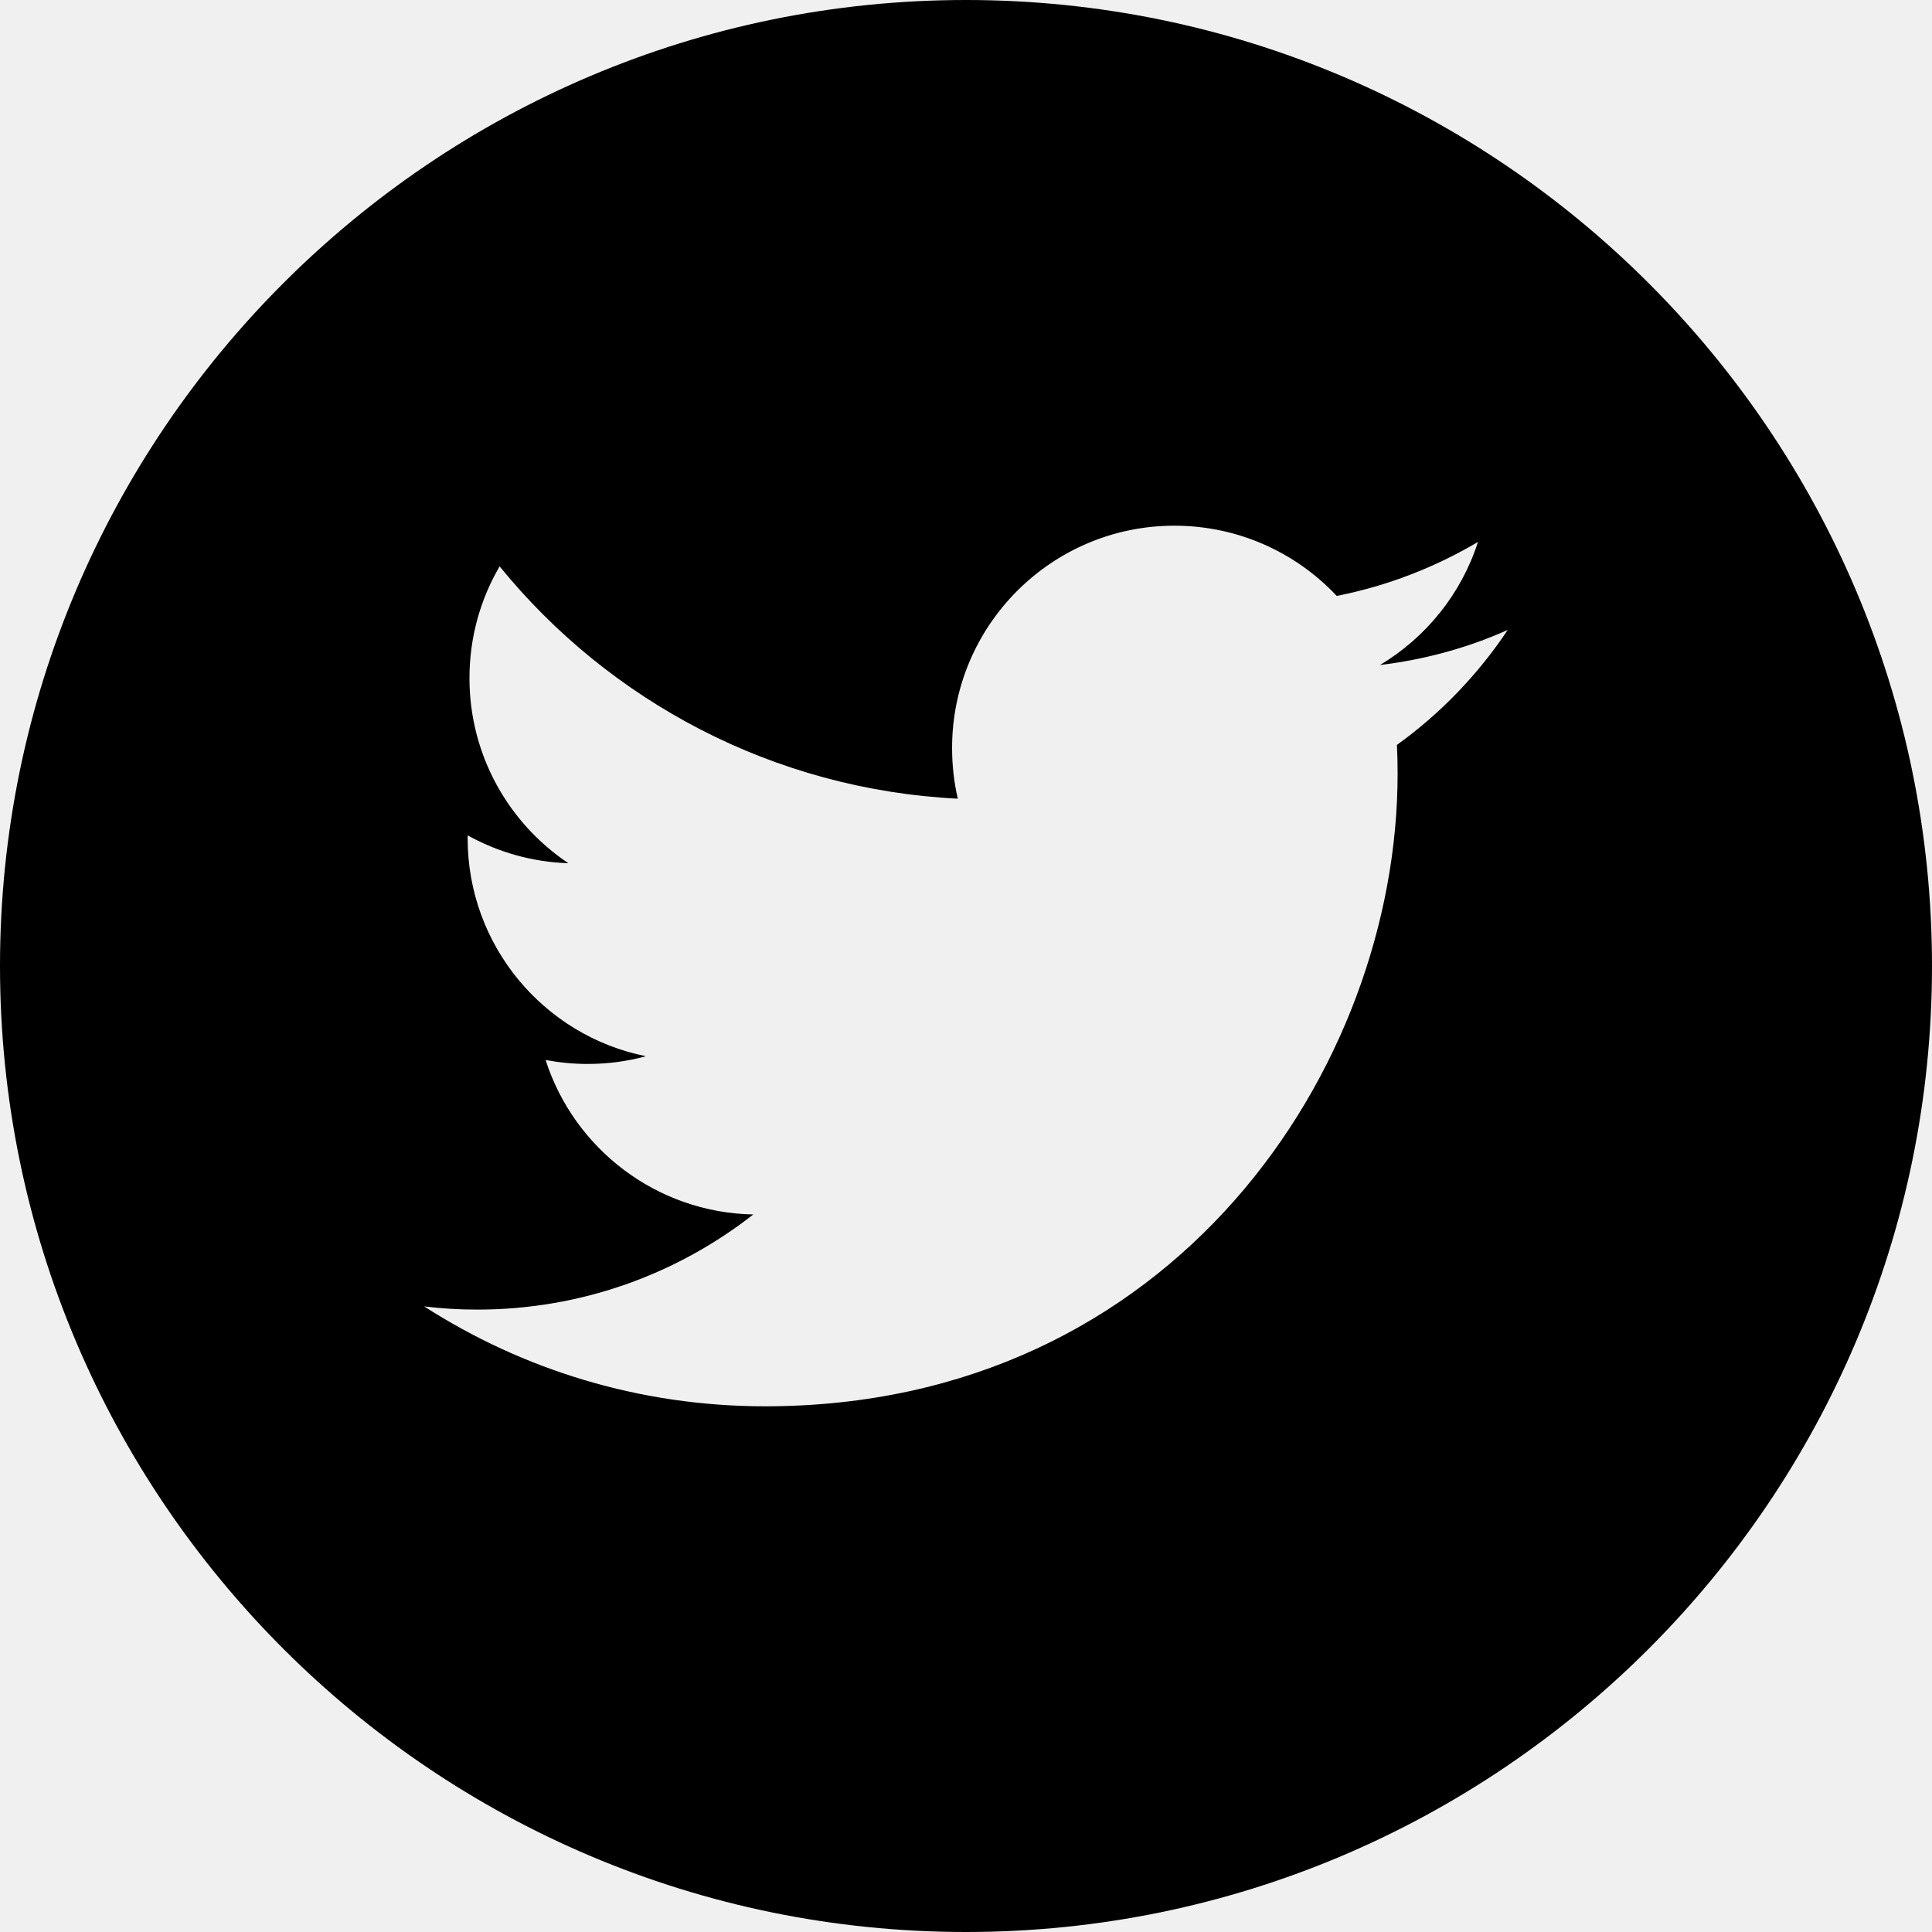
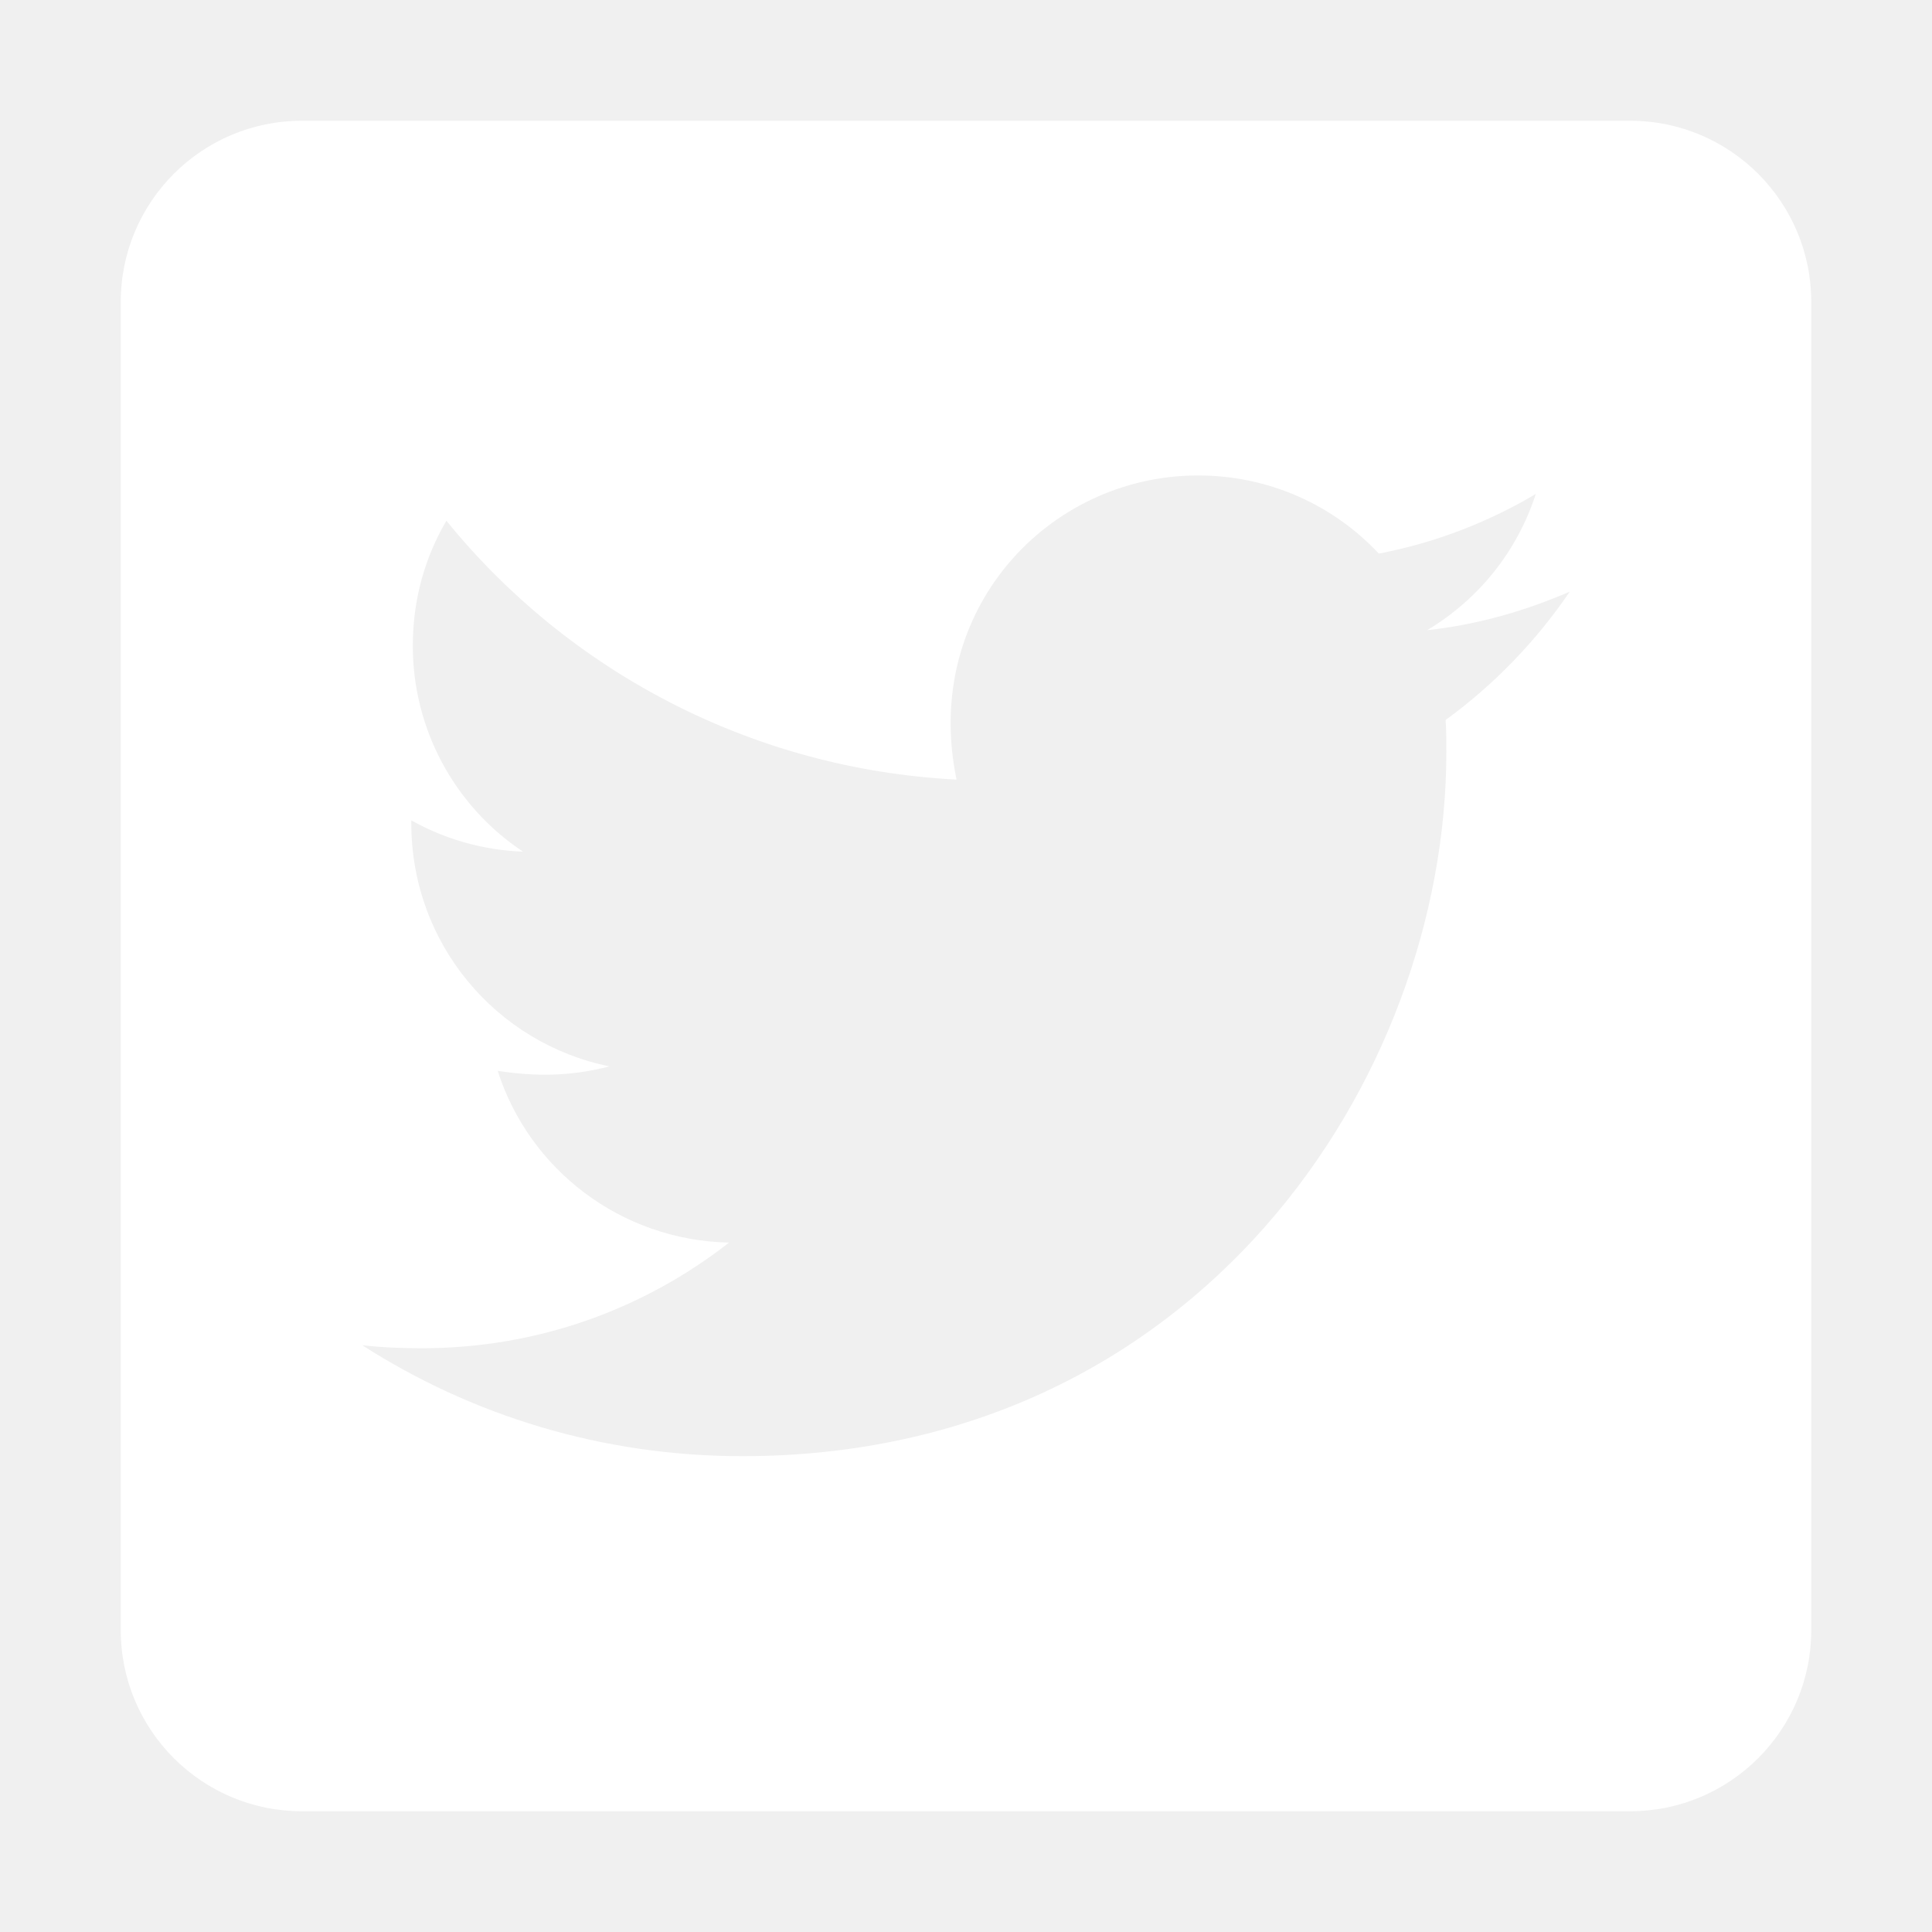
- <svg xmlns="http://www.w3.org/2000/svg" width="20" height="20" viewBox="0 0 20 20" fill="none">
-   <path d="M10 0C4.486 0 0 4.486 0 10C0 15.514 4.486 20 10 20C15.514 20 20 15.514 20 10C20 4.486 15.514 0 10 0ZM14.461 7.711C14.466 7.81 14.468 7.91 14.468 8.01C14.468 11.052 12.153 14.558 7.919 14.558C6.619 14.558 5.409 14.178 4.391 13.524C4.571 13.546 4.754 13.557 4.94 13.557C6.018 13.557 7.01 13.189 7.798 12.572C6.791 12.553 5.941 11.887 5.648 10.973C5.788 10.999 5.933 11.014 6.081 11.014C6.291 11.014 6.494 10.987 6.687 10.934C5.634 10.723 4.841 9.793 4.841 8.677C4.841 8.668 4.841 8.657 4.842 8.648C5.152 8.82 5.507 8.924 5.884 8.936C5.267 8.524 4.86 7.819 4.86 7.02C4.86 6.598 4.973 6.203 5.172 5.863C6.306 7.256 8.003 8.172 9.915 8.268C9.876 8.1 9.856 7.924 9.856 7.743C9.856 6.473 10.887 5.442 12.157 5.442C12.82 5.442 13.417 5.721 13.838 6.169C14.362 6.065 14.854 5.874 15.3 5.61C15.127 6.148 14.763 6.598 14.286 6.884C14.752 6.828 15.197 6.705 15.608 6.521C15.301 6.982 14.911 7.388 14.461 7.711Z" fill="black" />
+ <svg xmlns="http://www.w3.org/2000/svg" width="16" height="16" viewBox="0 0 448 512" fill="white">
+   <path d="M400 32H48C21.5 32 0 53.5 0 80v352c0 26.5 21.5 48 48 48h352c26.5 0 48-21.5 48-48V80c0-26.5-21.5-48-48-48zm-48.9 158.8c.2 2.8.2 5.7.2 8.5 0 86.7-66 186.6-186.6 186.6-37.2 0-71.7-10.8-100.7-29.4 5.3.6 10.4.8 15.8.8 30.7 0 58.9-10.4 81.4-28-28.8-.6-53-19.5-61.3-45.5 10.1 1.5 19.2 1.5 29.6-1.2-30-6.1-52.5-32.5-52.5-64.4v-.8c8.7 4.9 18.9 7.9 29.6 8.3a65.447 65.447 0 0 1-29.2-54.6c0-12.2 3.2-23.4 8.9-33.1 32.3 39.8 80.8 65.8 135.2 68.6-9.3-44.5 24-80.6 64-80.6 18.9 0 35.9 7.9 47.9 20.7 14.8-2.8 29-8.3 41.6-15.8-4.9 15.2-15.2 28-28.8 36.1 13.2-1.4 26-5.1 37.8-10.2-8.9 13.1-20.1 24.7-32.9 34z" />
</svg>
